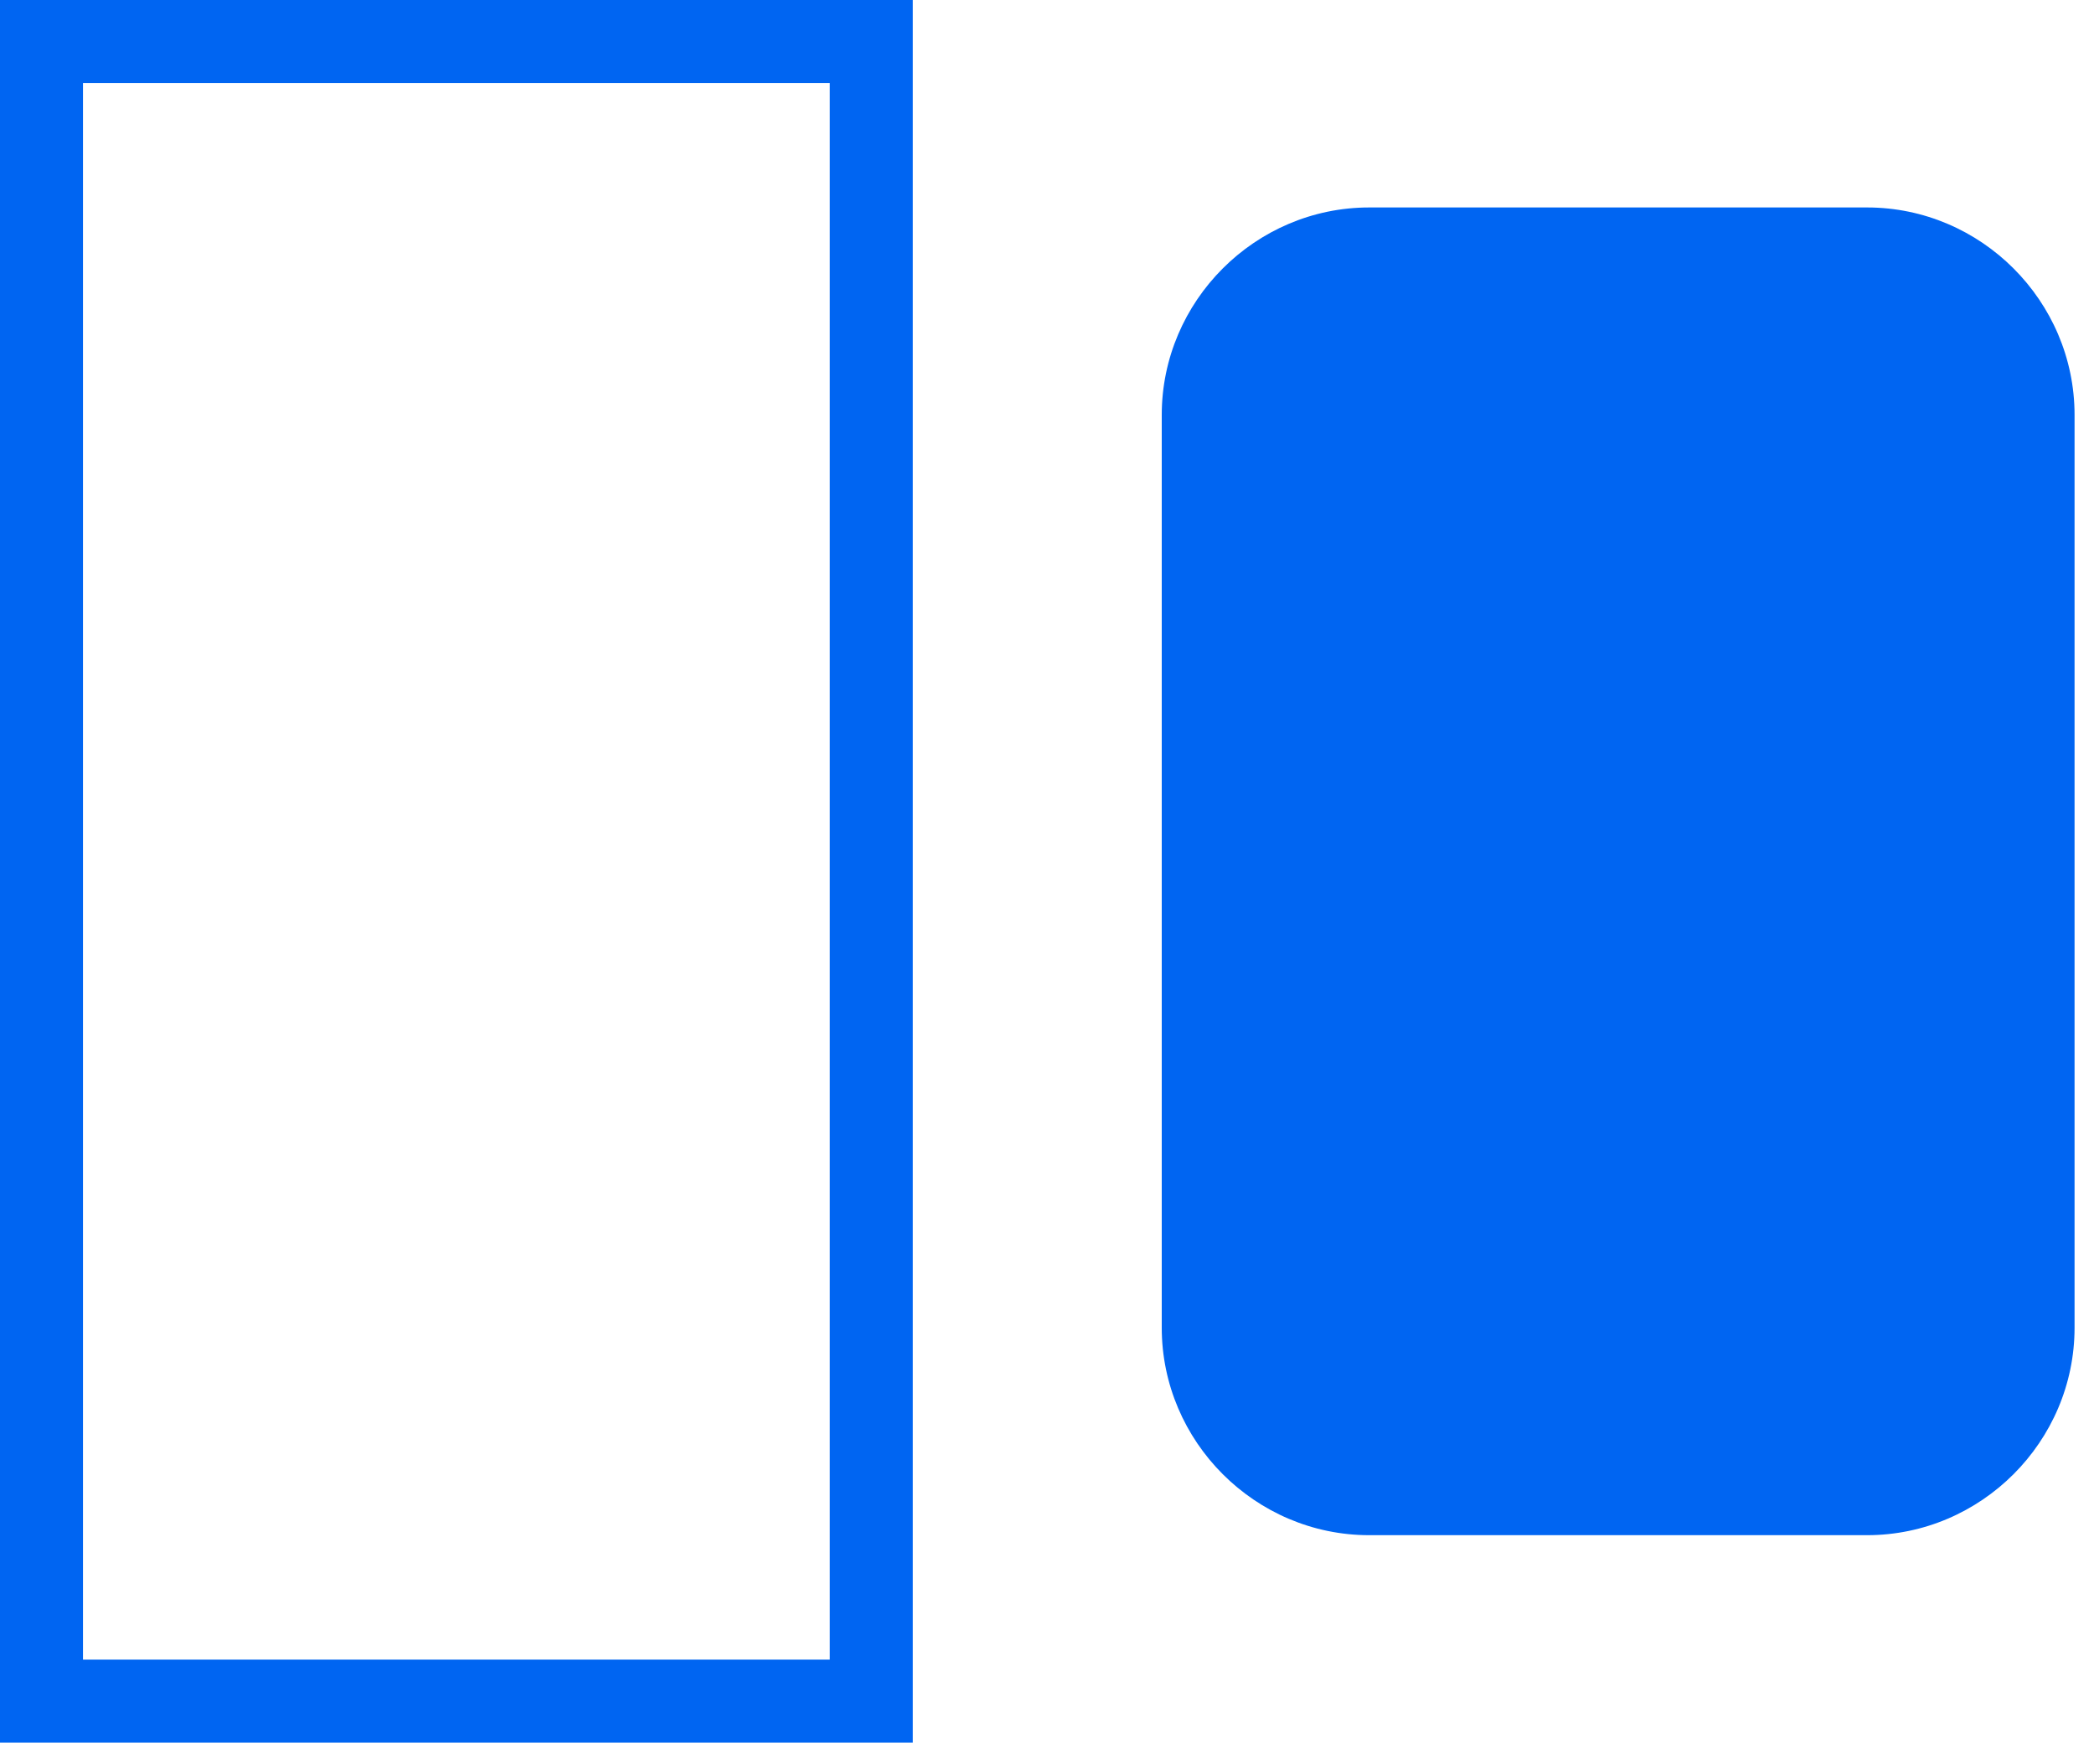
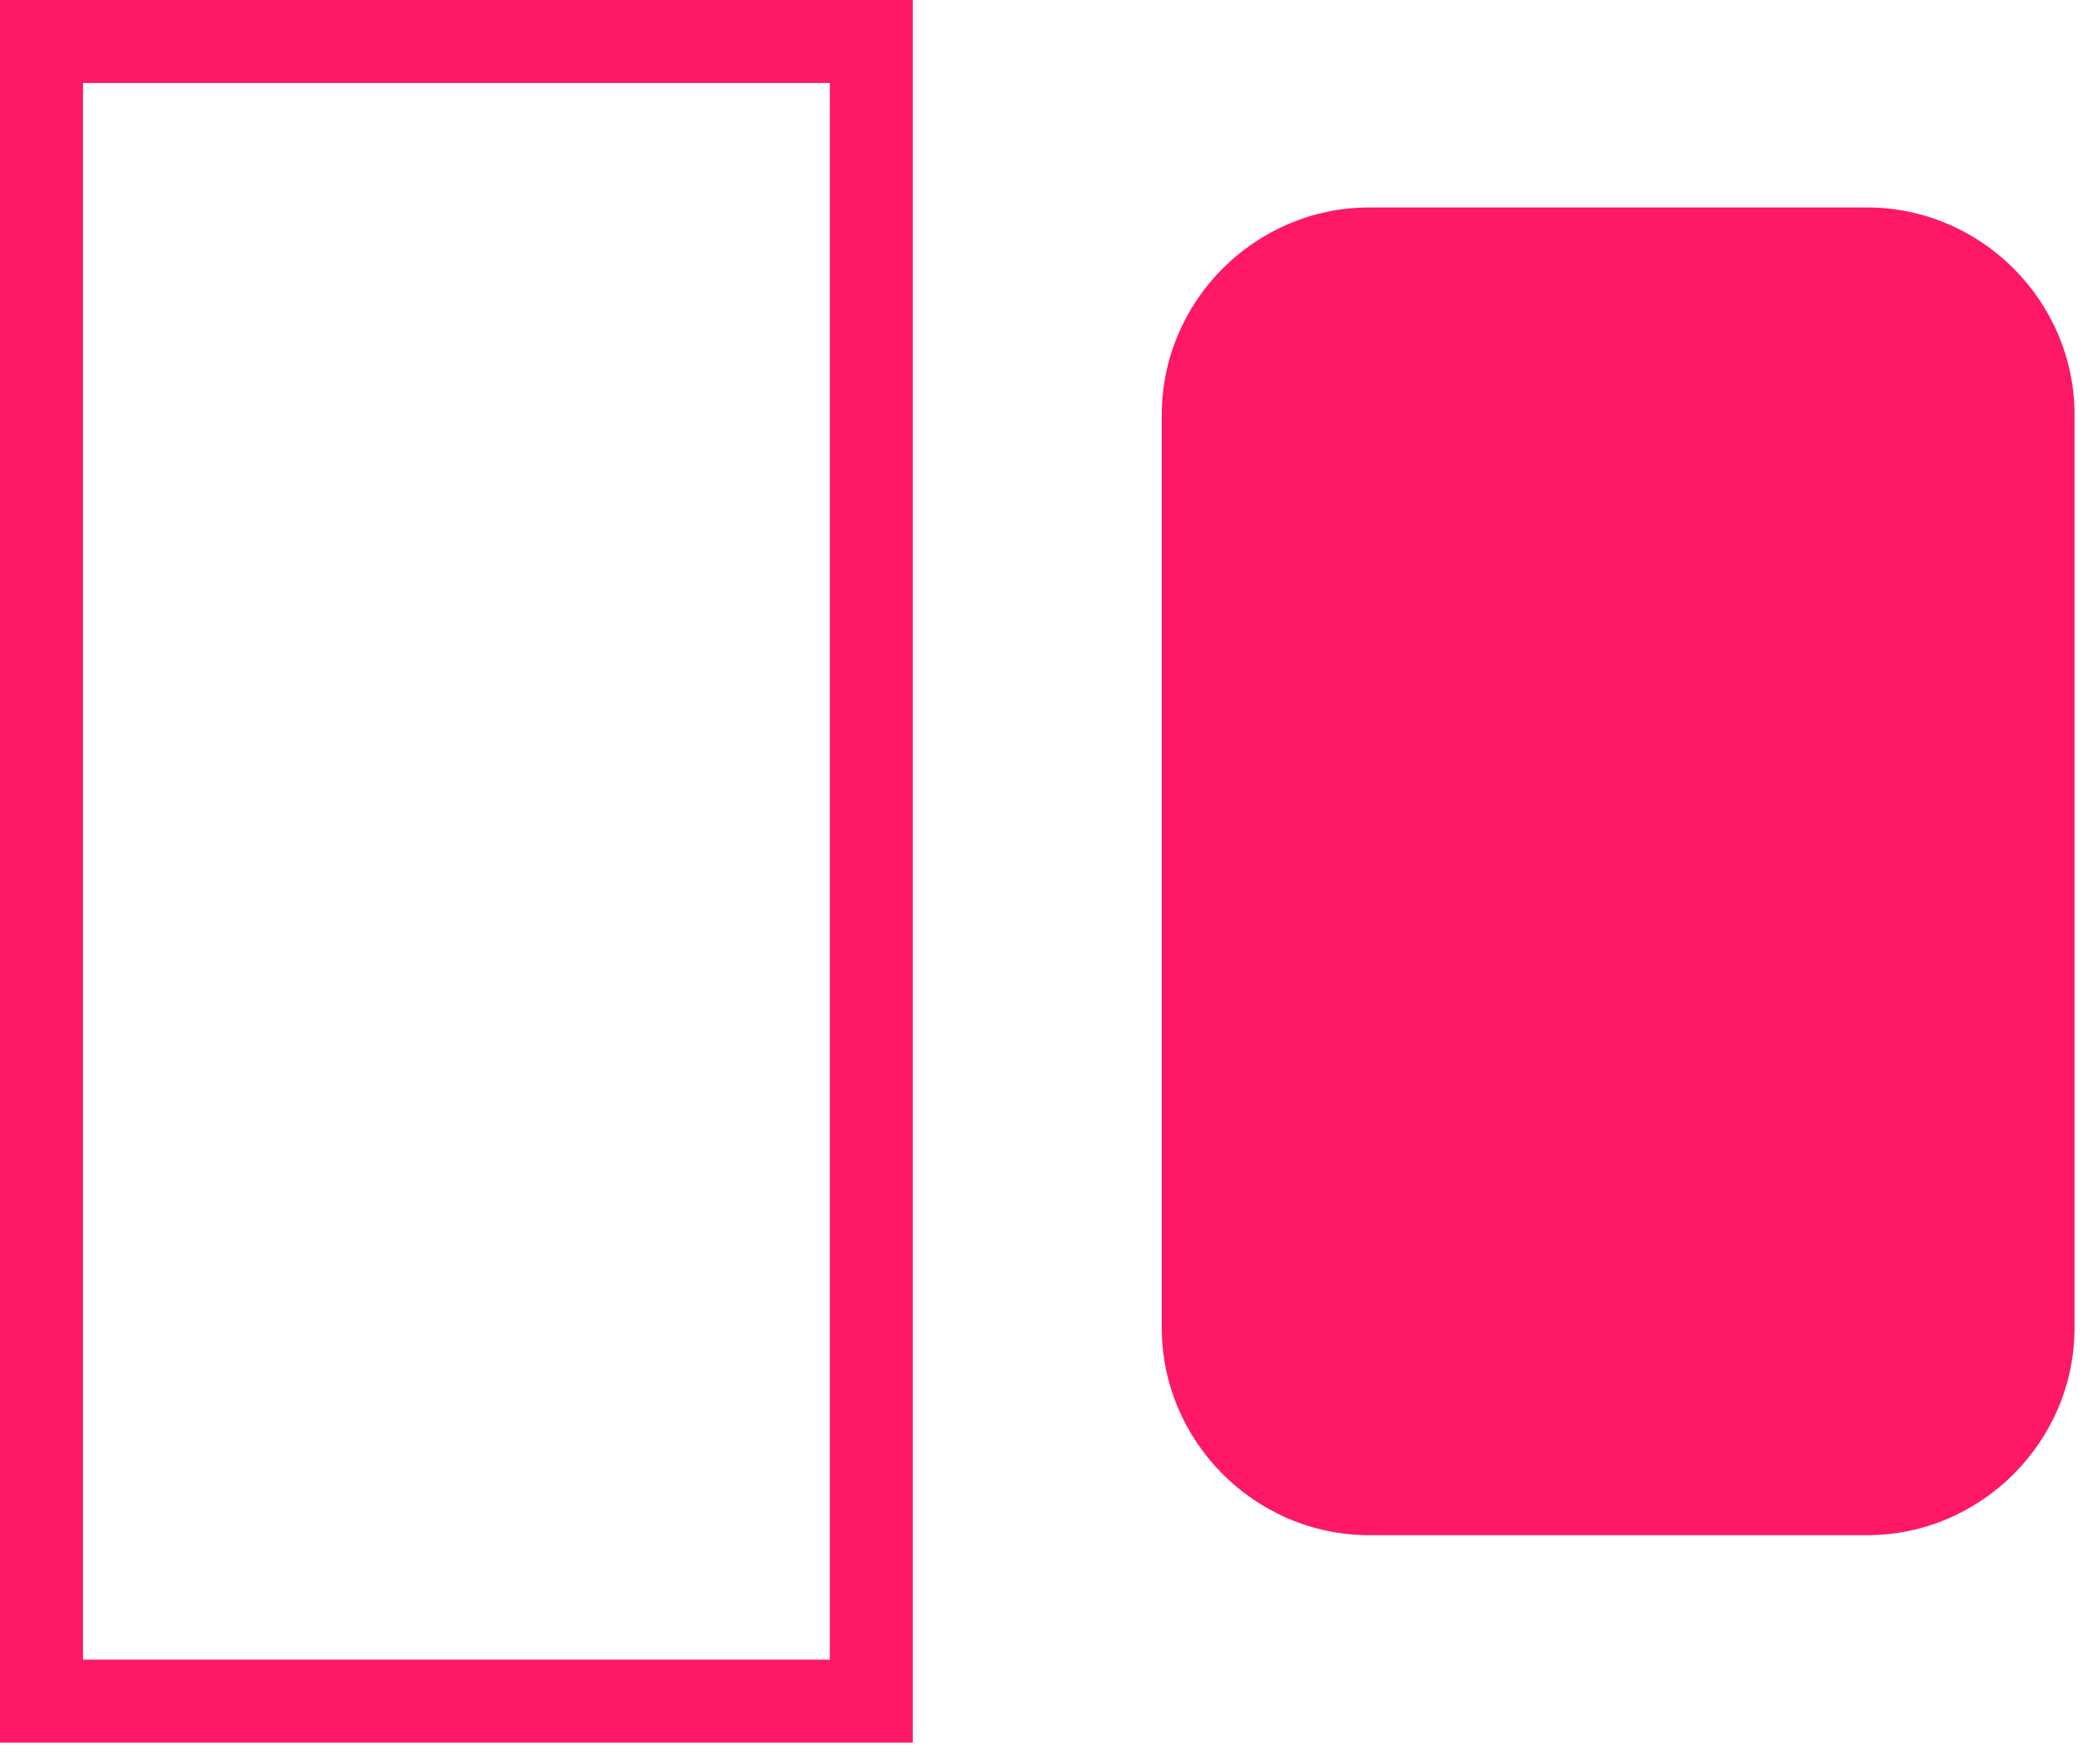
<svg xmlns="http://www.w3.org/2000/svg" width="95px" height="80px" viewBox="0 0 95 80" version="1.1">
  <g id="Page-1" stroke="none" stroke-width="1" fill="none" fill-rule="evenodd">
-     <g id="Artboard" transform="translate(-1307, -413)" fill="#0065f2" fill-rule="nonzero">
+     <g id="Artboard" transform="translate(-1307, -413)" fill="#ff1864" fill-rule="nonzero">
      <g id="shape-4" transform="translate(1307, 413)">
        <path d="M0,0 L0,79.059 L41.412,79.059 L41.412,0 L0,0 Z M3.765,3.765 L37.647,3.765 L37.647,75.294 L3.765,75.294 L3.765,3.765 Z M62.118,9.412 C56.949,9.412 52.706,13.654 52.706,18.824 L52.706,60.235 C52.706,65.404 56.949,69.647 62.118,69.647 L84.706,69.647 C89.875,69.647 94.118,65.404 94.118,60.235 L94.118,18.824 C94.118,13.654 89.875,9.412 84.706,9.412 L62.118,9.412 Z" id="Shape" />
      </g>
    </g>
  </g>
</svg>
